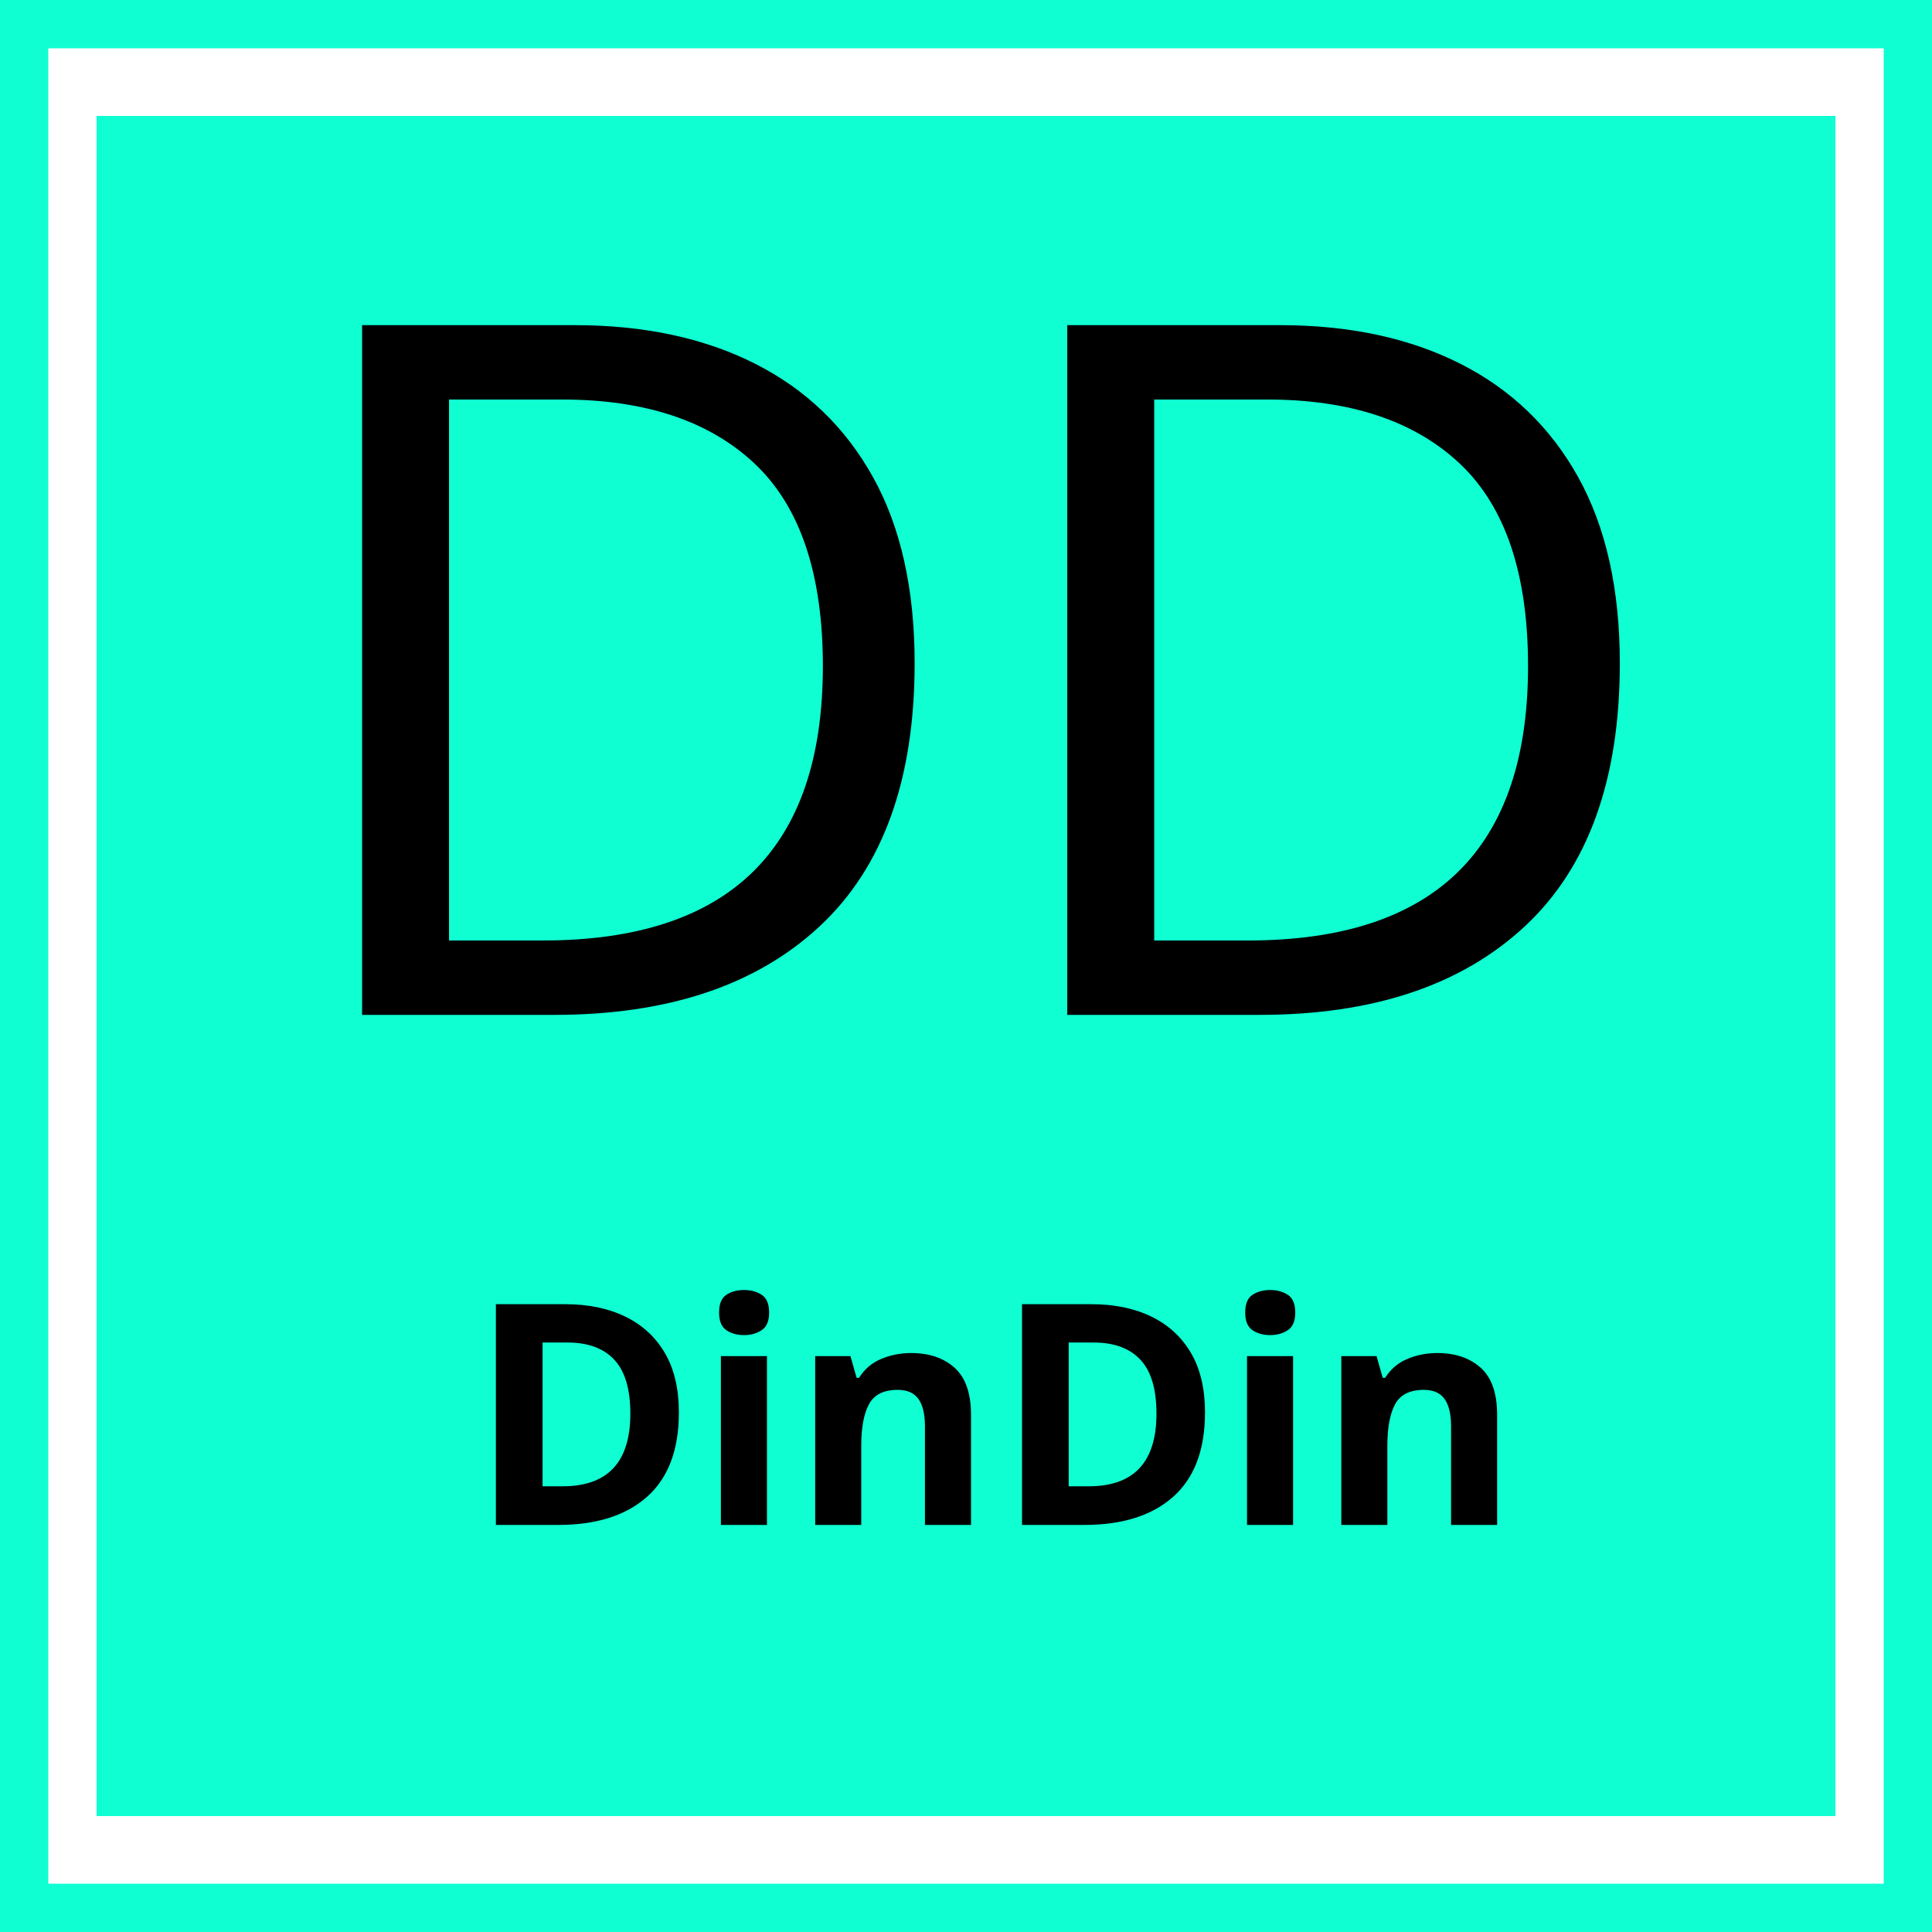
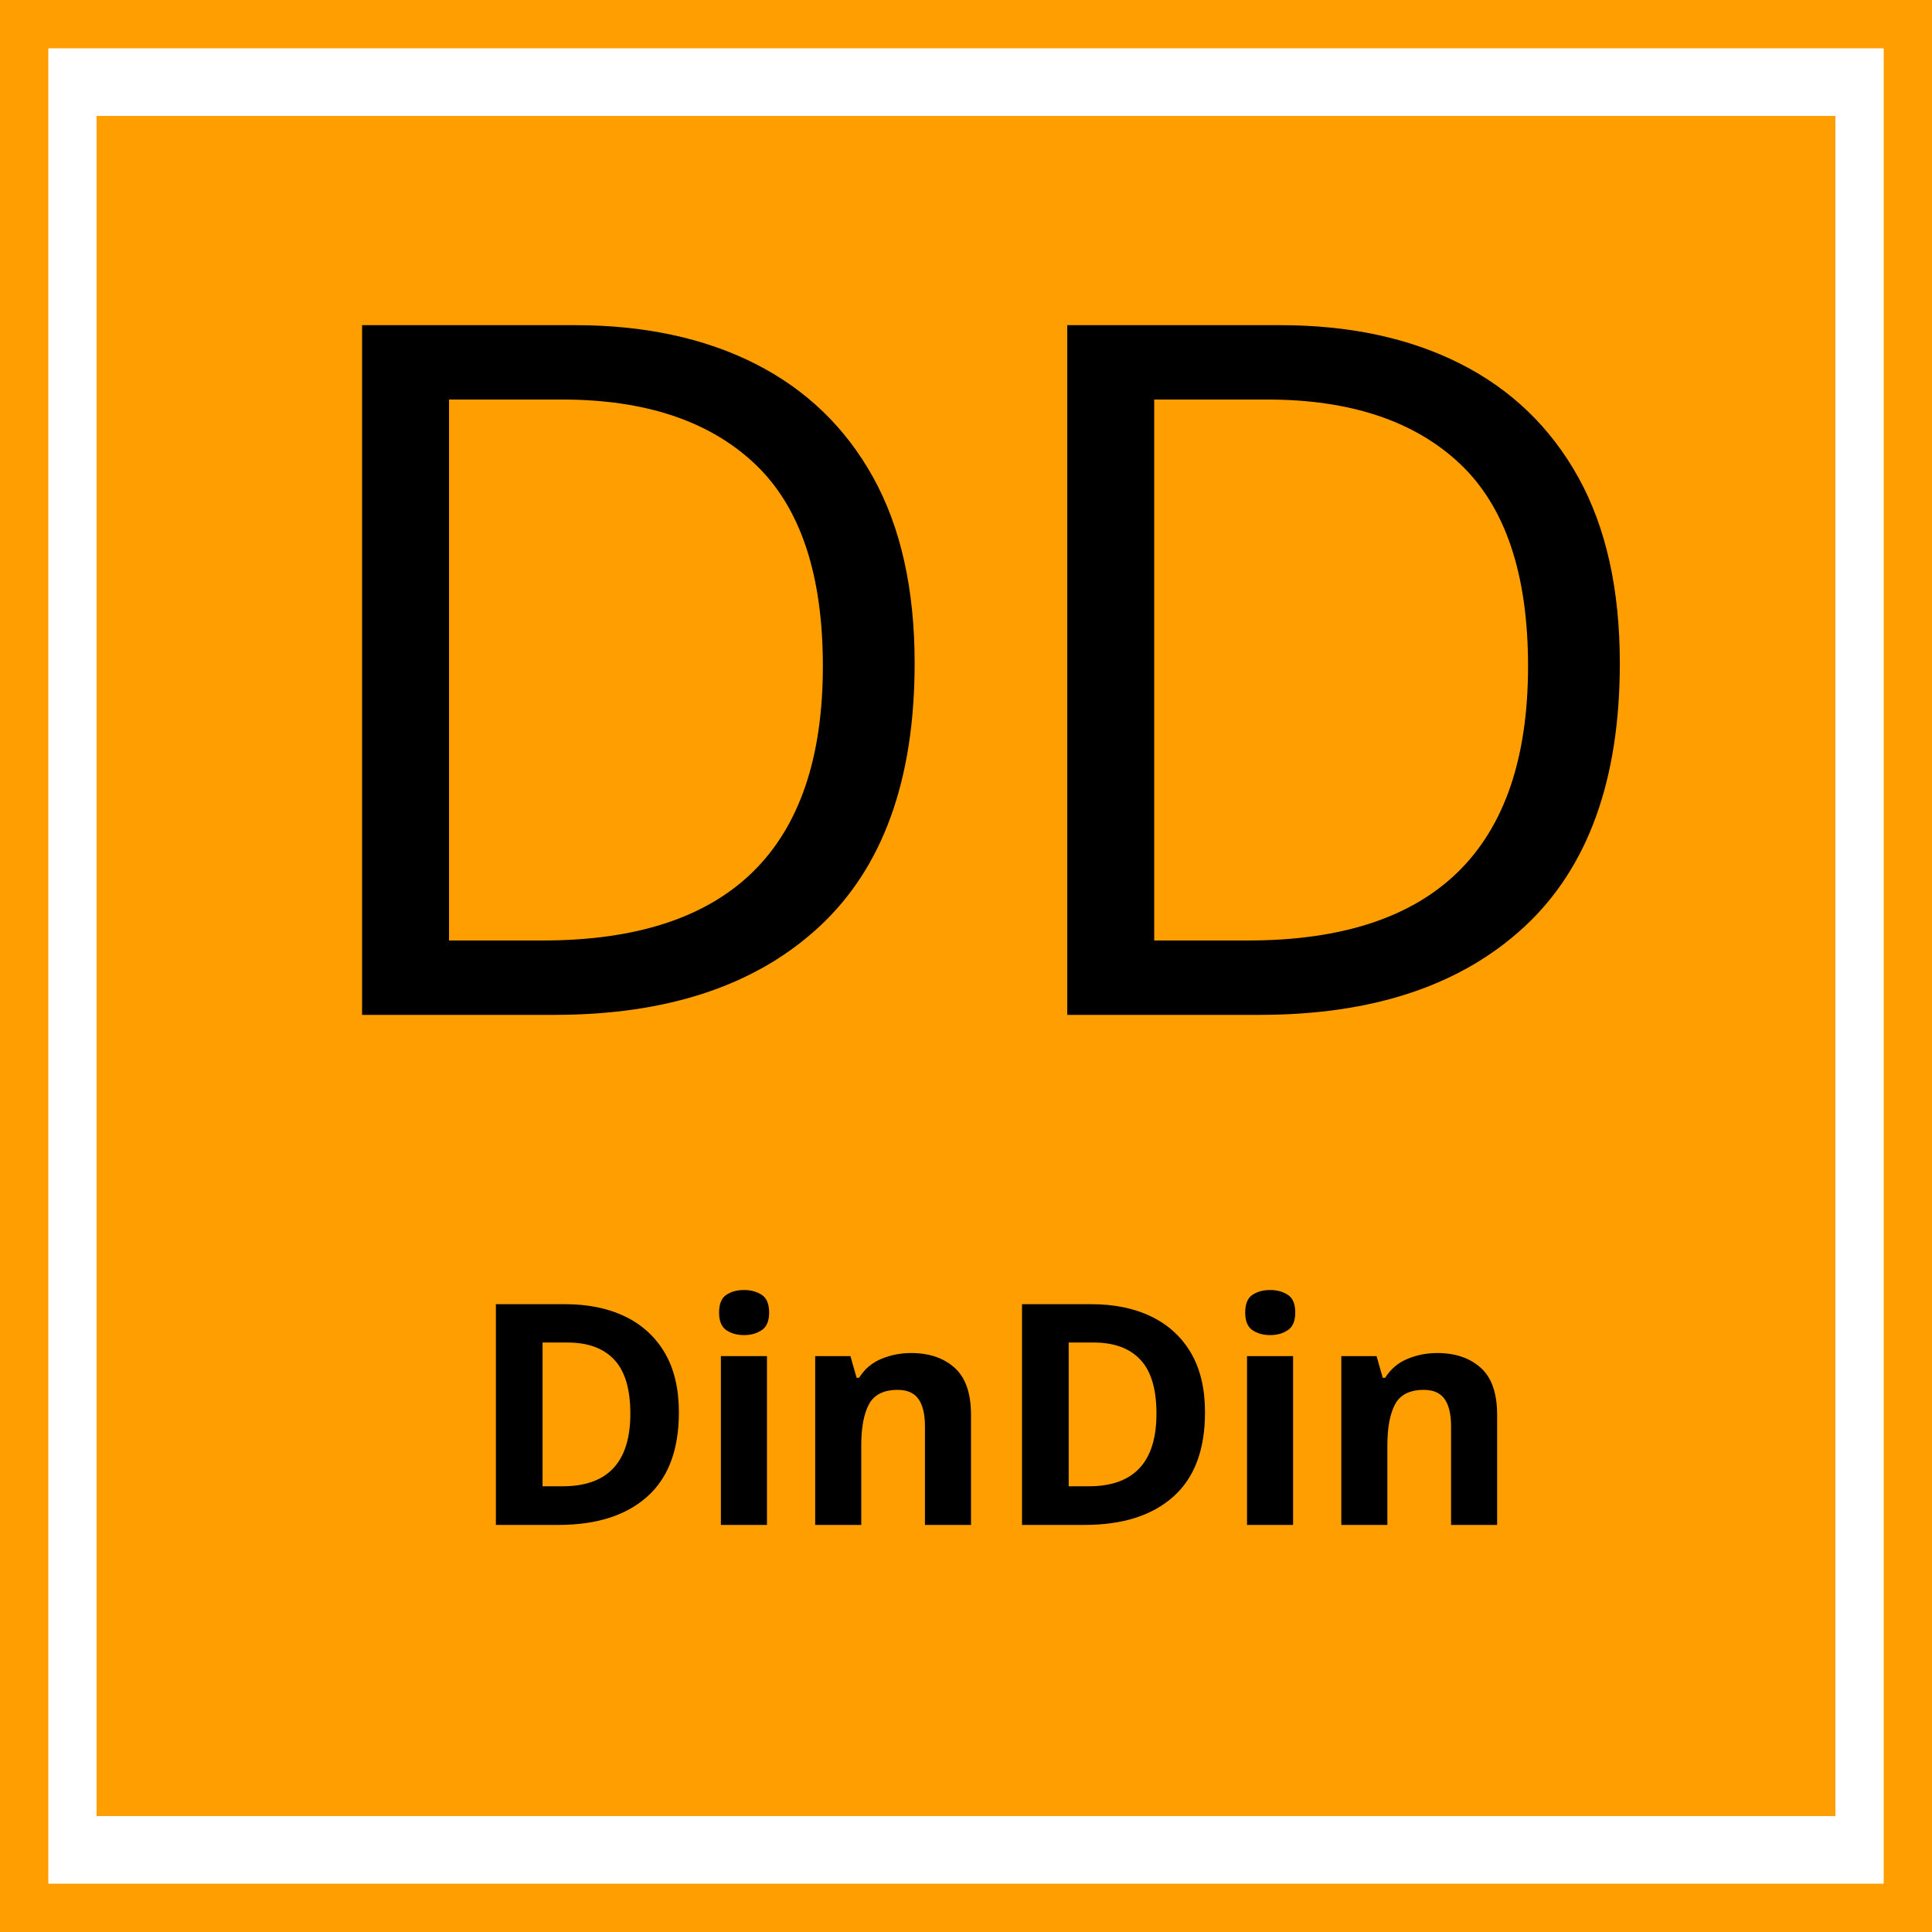
<svg xmlns="http://www.w3.org/2000/svg" width="500" height="500">
  <g>
    <rect fill="none" id="canvas_background" height="502" width="502" y="-1" x="-1" />
    <g display="none" overflow="visible" y="0" x="0" height="100%" width="100%" id="canvasGrid">
      <rect fill="url(#gridpattern)" stroke-width="0" y="0" x="0" height="100%" width="100%" />
    </g>
  </g>
  <g>
-     <rect id="svg_1" height="500" width="500" y="0" x="0" fill-opacity="0" stroke-width="25" stroke="#0fffd3" fill="#0fffd3" />
+     <rect id="svg_1" height="500" width="500" y="0" x="0" fill-opacity="0" stroke-width="25" stroke="#FF9E01" fill="#FF9E01" />
    <g id="svg_6">
-       <rect id="svg_2" height="440" width="450" y="30" x="25" stroke-width="0" stroke="#0fffd3" fill="#0fffd3" />
+       <rect id="svg_2" height="440" width="450" y="30" x="25" stroke-width="0" stroke="#0fffd3" fill="#FF9E01" />
      <text font-weight="normal" xml:space="preserve" text-anchor="start" font-family="'League Gothic', sans-serif" font-size="250" id="svg_4" y="262.65" x="69.458" stroke-width="0" stroke="#0fffd3" fill="#000000">DD</text>
      <text font-weight="bold" xml:space="preserve" text-anchor="start" font-family="'League Gothic', sans-serif" font-size="80" id="svg_5" y="394.65" x="121.133" stroke-width="0" stroke="#0fffd3" fill="#000000">DinDin</text>
      <path id="svg_7" d="m104.5,157.65" opacity="0.5" stroke-width="0" stroke="#0fffd3" fill="#000000" />
    </g>
  </g>
</svg>
